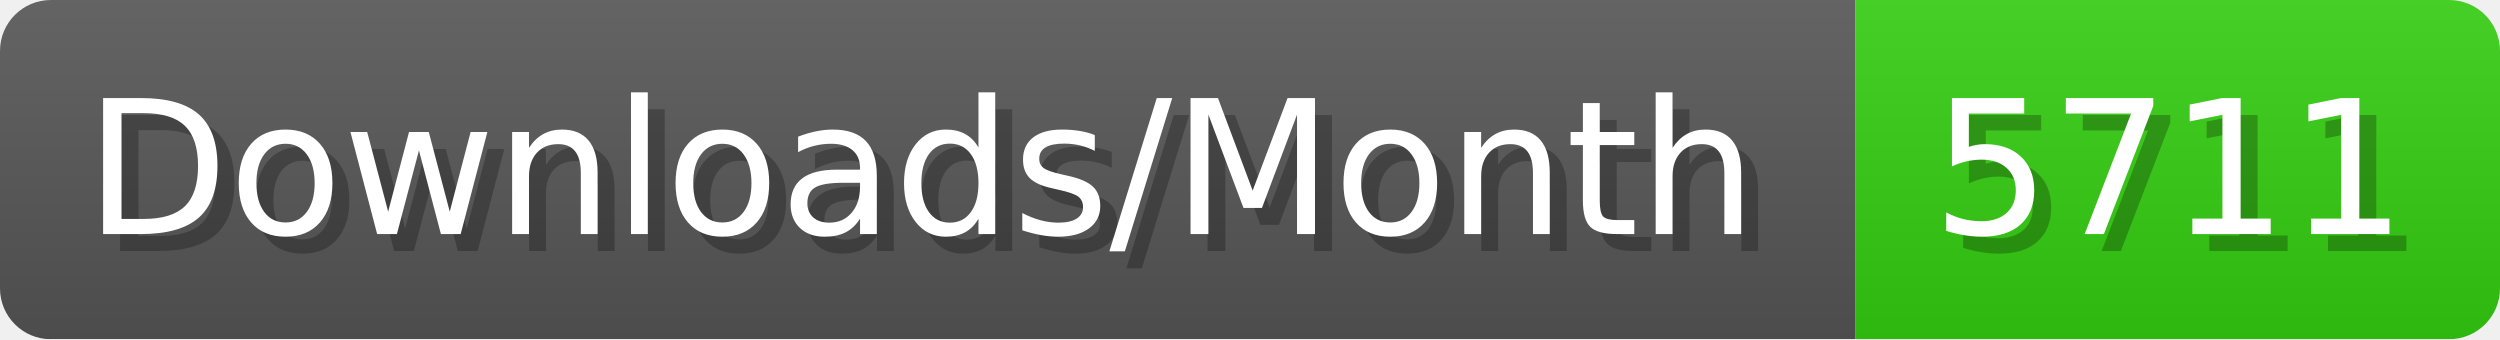
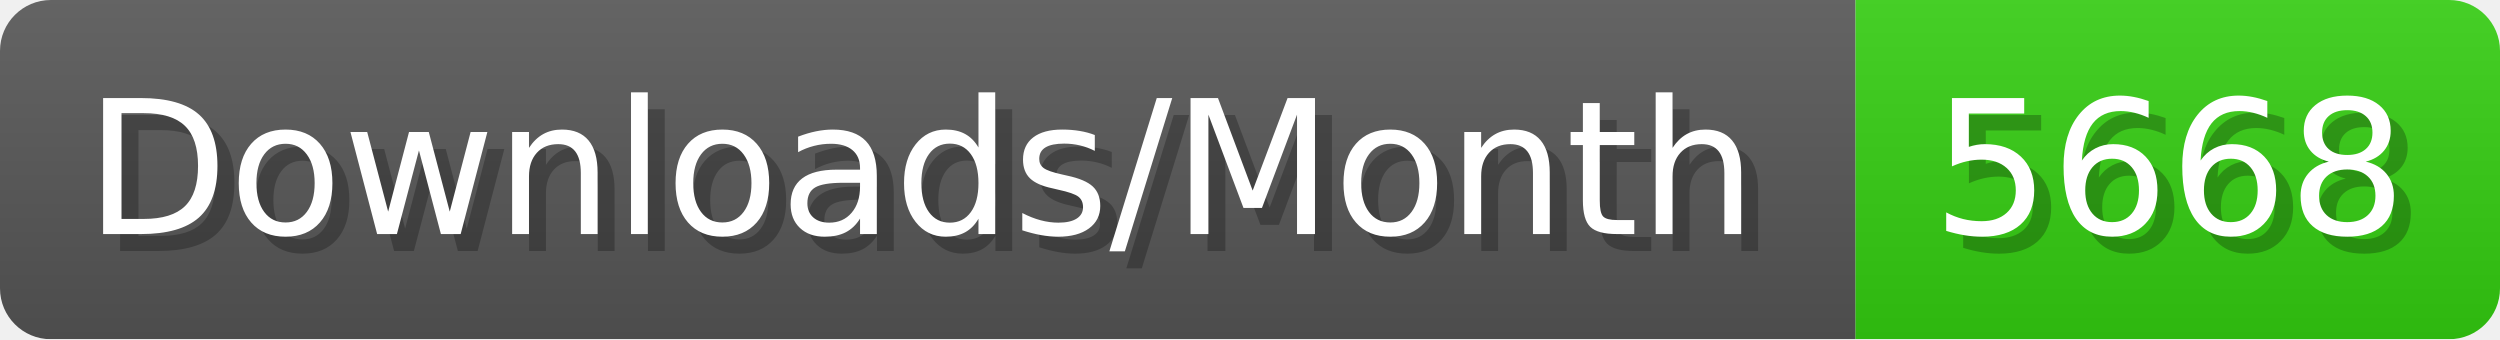
- <svg xmlns="http://www.w3.org/2000/svg" width="147.4" height="20" viewBox="0 0 1474 200" role="img" aria-label="Downloads/Month: 5711">
+ <svg xmlns="http://www.w3.org/2000/svg" width="147.4" height="20" viewBox="0 0 1474 200" role="img" aria-label="Downloads/Month: 5668">
  <linearGradient id="YlXUI" x2="0" y2="100%">
    <stop offset="0" stop-opacity=".1" stop-color="#EEE" />
    <stop offset="1" stop-opacity=".1" />
  </linearGradient>
  <mask id="JHhop">
    <rect width="1474" height="200" rx="30" fill="#FFF" />
  </mask>
  <g mask="url(#JHhop)">
    <rect width="1094" height="200" fill="#555" />
    <rect width="380" height="200" fill="#3C1" x="1094" />
    <rect width="1474" height="200" fill="url(#YlXUI)" />
  </g>
  <g aria-hidden="true" fill="#fff" text-anchor="start" font-family="Verdana,DejaVu Sans,sans-serif" font-size="110">
    <text x="60" y="148" textLength="994" fill="#000" opacity="0.25">Downloads/Month</text>
    <text x="50" y="138" textLength="994">Downloads/Month</text>
-     <text x="1149" y="148" textLength="280" fill="#000" opacity="0.25">5711</text>
-     <text x="1139" y="138" textLength="280">5711</text>
+     <text x="1149" y="148" textLength="280" fill="#000" opacity="0.25">5668</text>
+     <text x="1139" y="138" textLength="280">5668</text>
  </g>
</svg>
